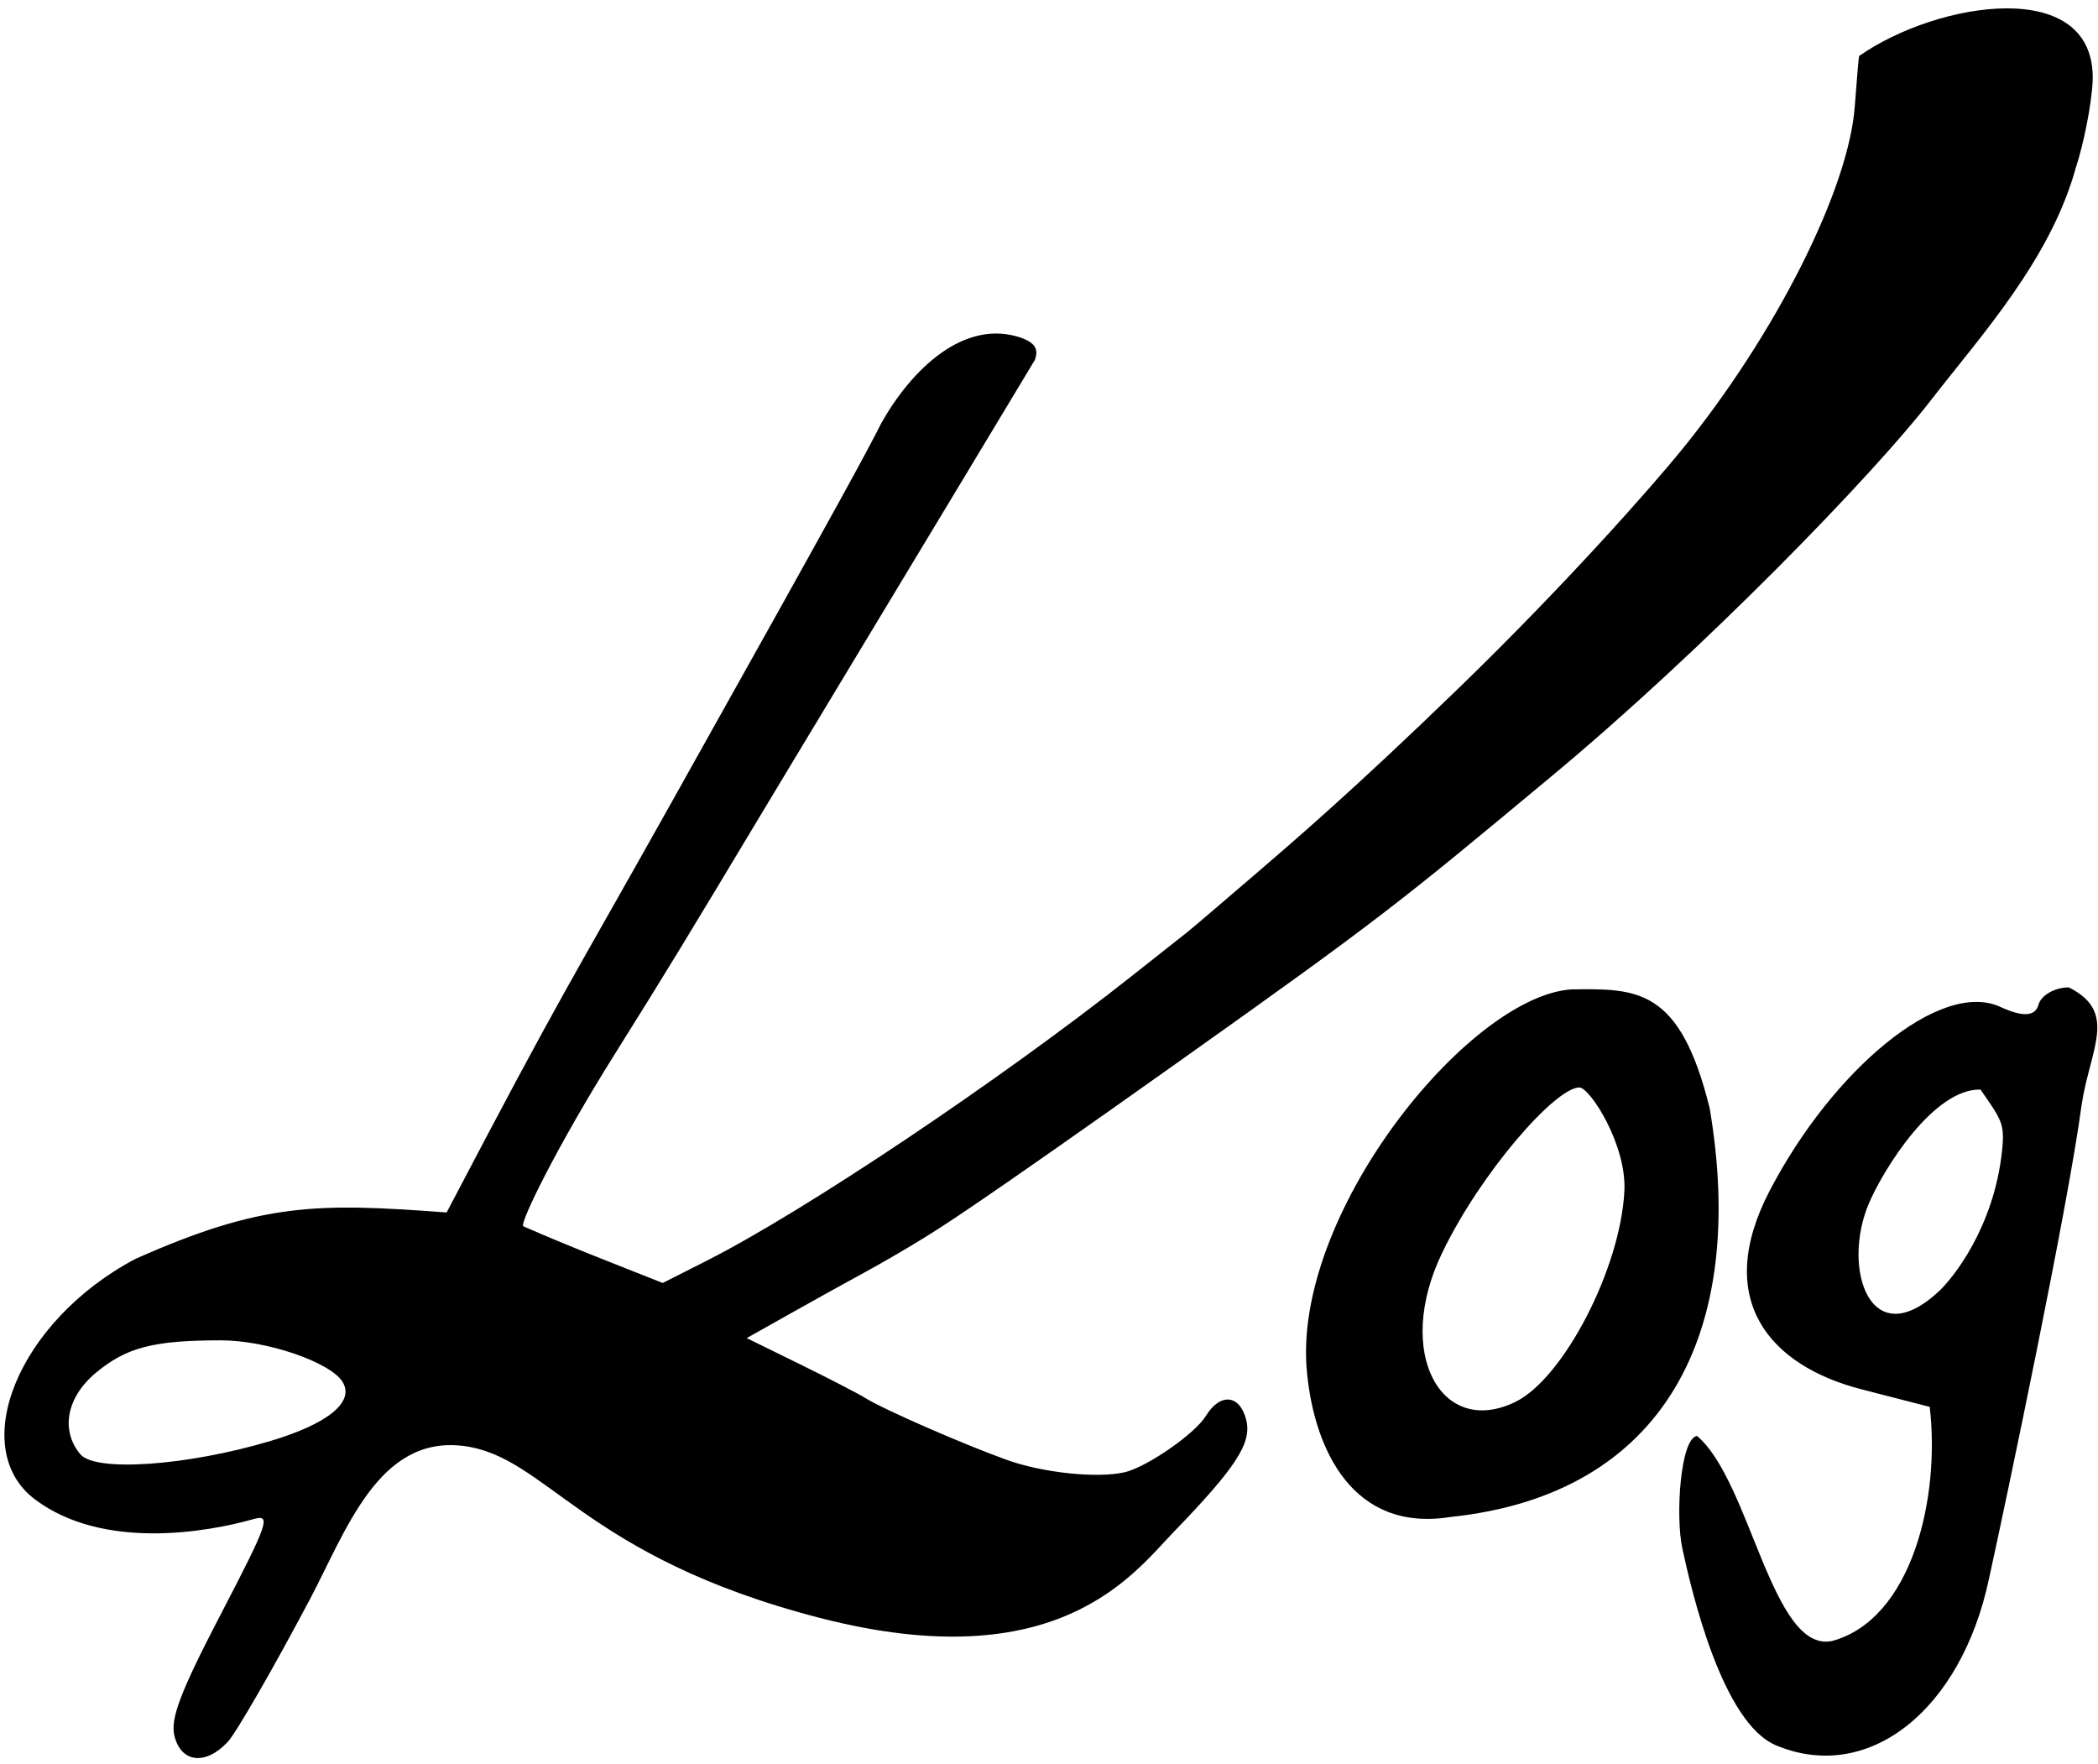
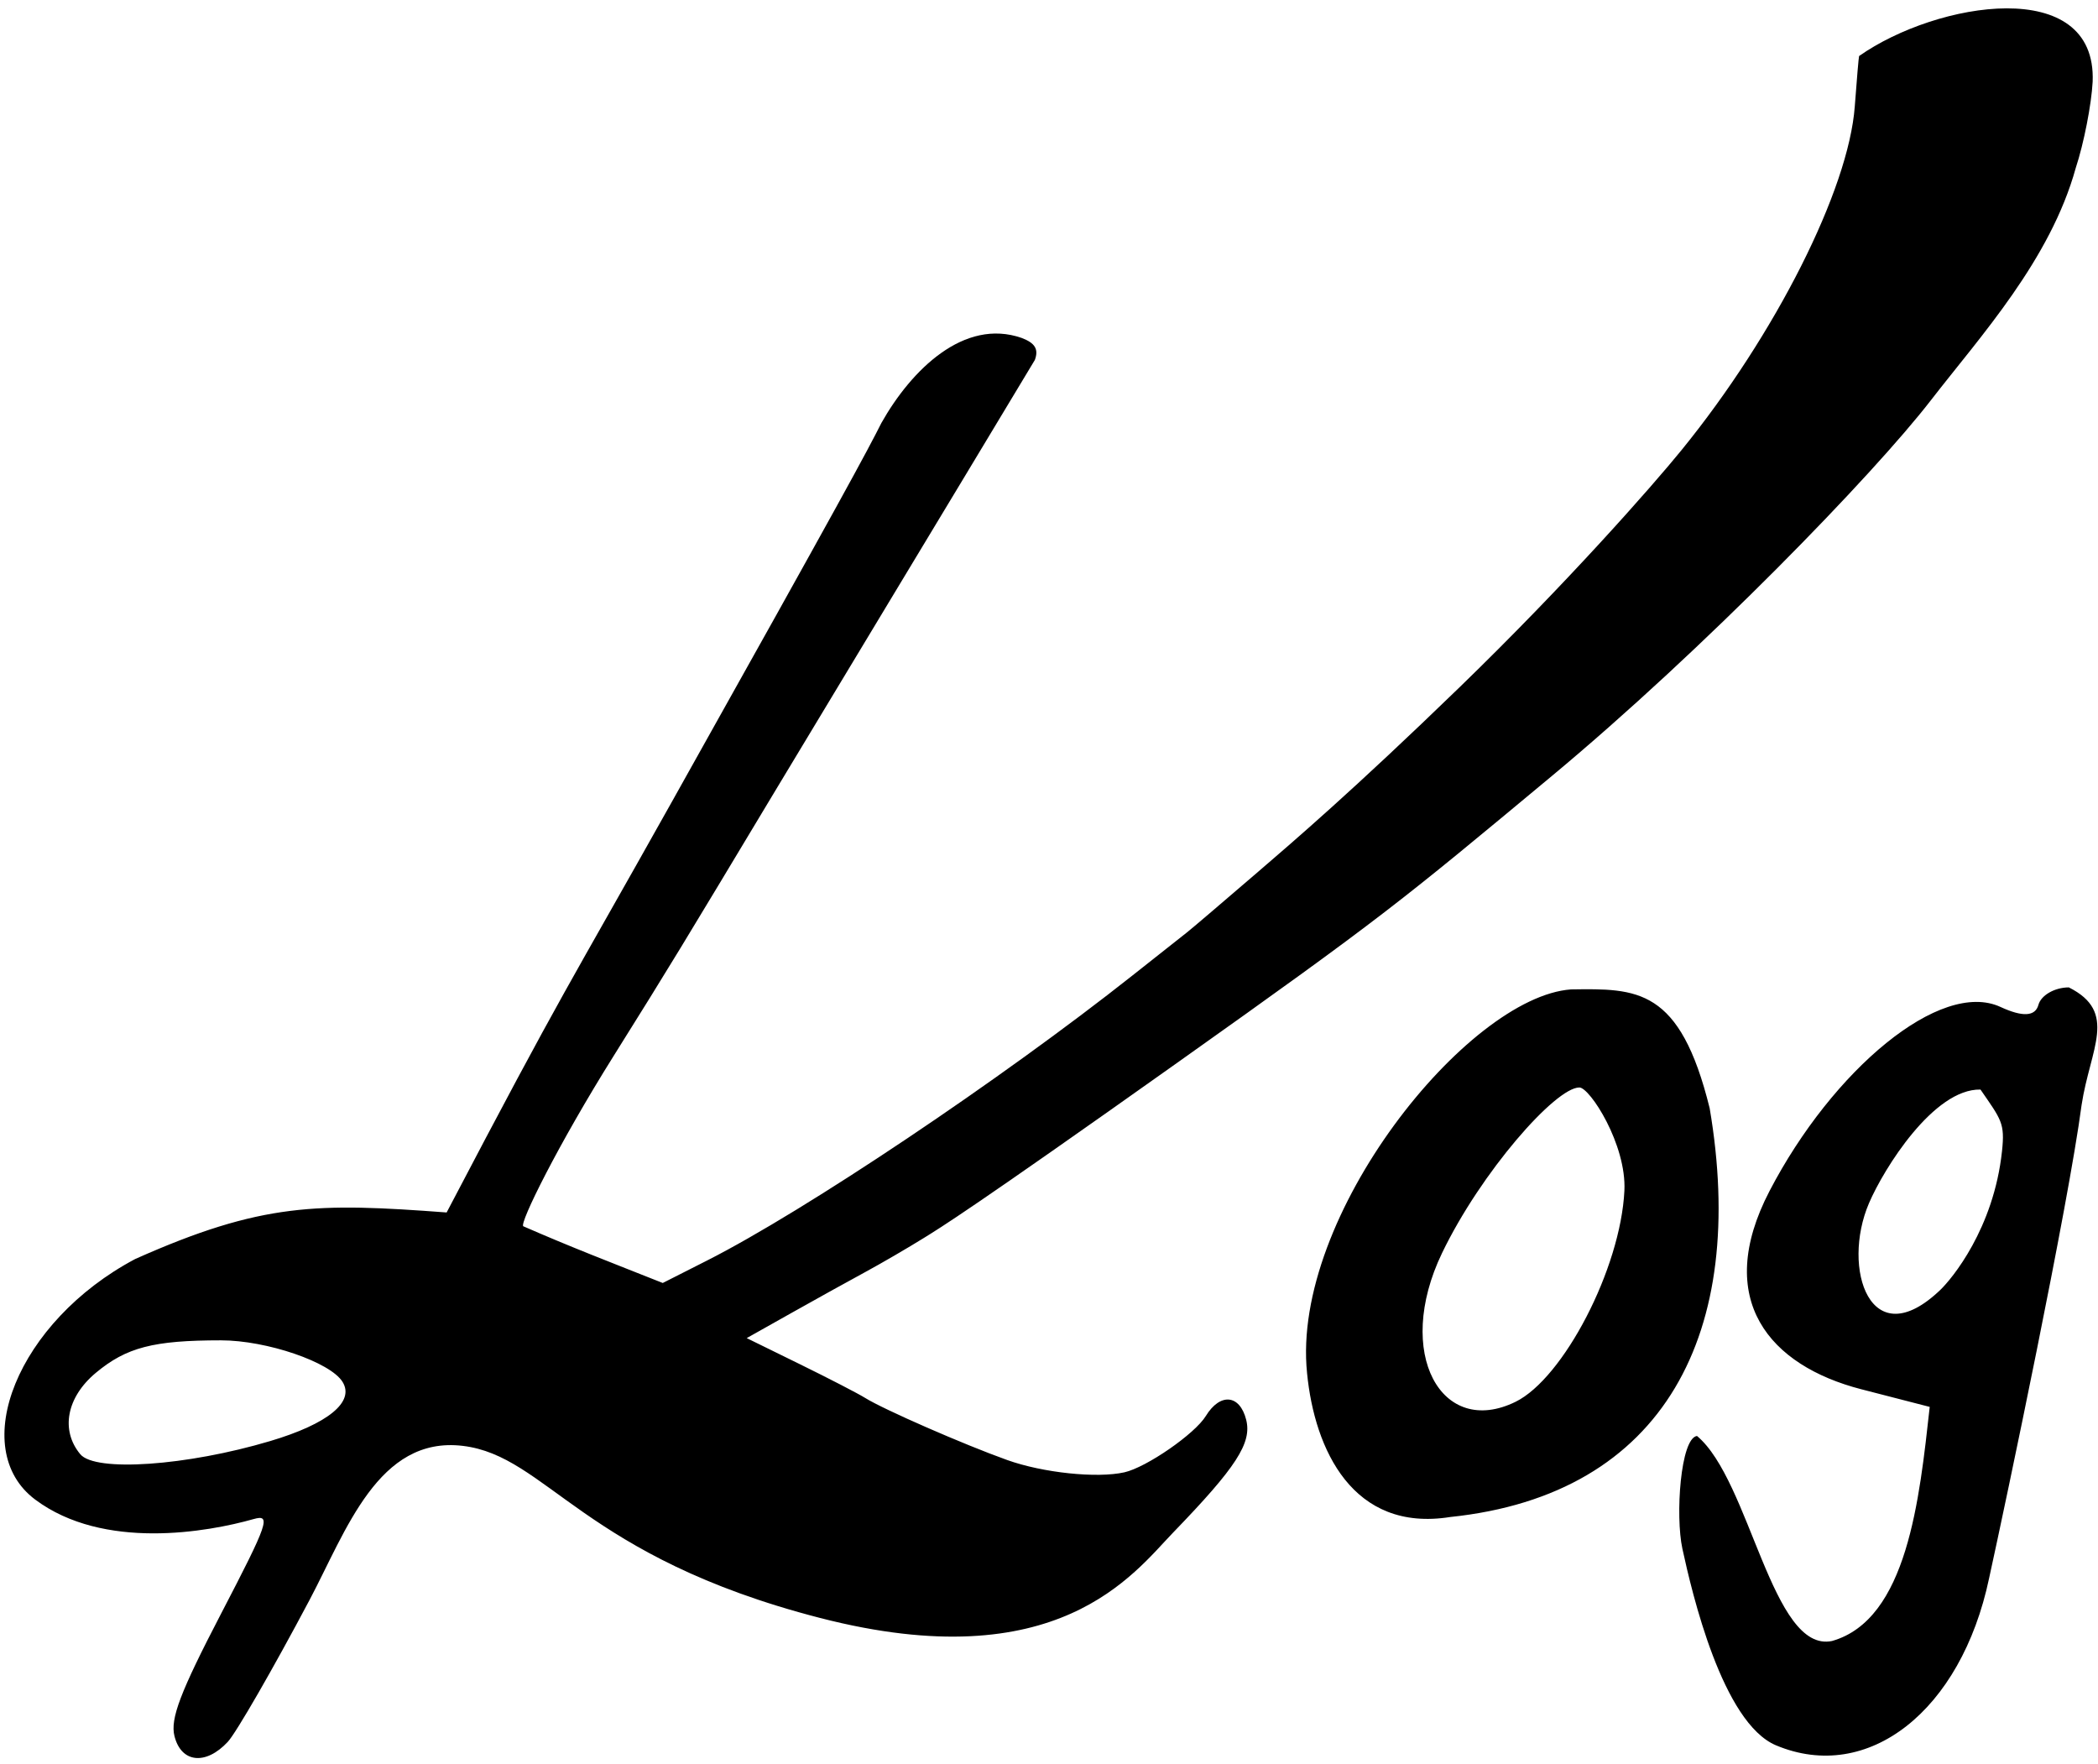
<svg xmlns="http://www.w3.org/2000/svg" id="svg3039" version="1.1" width="251" height="211">
  <defs id="defs3043" />
-   <path id="path3101" d="m 20.873,207.705 c -0.521,-2.074 0.688,-5.249 5.572,-14.64 5.67,-10.902 6.024,-11.931 3.896,-11.327 -5.508,1.563 -17.961,3.772 -26.125,-2.328 -8.164,-6.1 -2.152,-21.305 11.963,-28.787 15.163,-6.756 21.798,-6.721 37.256,-5.566 14.192,-27.09 14.387,-26.708 26.924,-49.091 20.649,-36.862 23.358,-41.932 25.097,-45.378 3.559,-6.311 9.868,-12.566 16.778,-10.156 1.602,0.606 2.047,1.35 1.573,2.633 C 112.79,61.39 100.917,81.015 92.741,94.62 81.5,113.331 80.241,115.429 73.453,126.268 66.665,137.107 62.139,146.339 62.601,146.706 c 5.842,2.553 10.384,4.283 16.689,6.787 l 5.315,-2.693 c 11.709,-5.933 35.139,-21.636 50.895,-34.109 3.025,-2.395 5.95,-4.706 6.5,-5.137 0.55,-0.431 4.375,-3.69 8.501,-7.242 4.125,-3.552 11.325,-9.689 24.117,-22.089 12.792,-12.4 22.994,-23.997 26.552,-28.369 11.242,-13.813 19.994,-31.169 20.73,-41.109 0.24,-3.24 0.473,-5.959 0.518,-6.042 9.302,-6.535 28.443,-9.697 27.943,3.069 -0.146,2.747 -1.055,7.389 -2.021,10.316 -3.044,11.016 -11.402,20.132 -17.309,27.767 -6.896,8.932 -27.195,29.865 -45.37,44.983 -18.175,15.117 -20.159,16.805 -44.895,34.363 -24.736,17.559 -28.224,19.654 -30.19,20.877 -1.966,1.222 -5.15,3.075 -7.075,4.117 -1.925,1.042 -5.9,3.245 -8.833,4.894 l -5.333,2.999 6.333,3.108 c 3.483,1.709 7.008,3.531 7.833,4.047 2.195,1.374 11.808,5.576 17,7.432 4.28,1.53 10.732,2.206 14.017,1.47 2.64,-0.592 8.434,-4.597 9.741,-6.734 1.718,-2.807 4.07,-2.587 4.833,0.453 0.696,2.771 -1.182,5.669 -8.742,13.49 -4.724,4.887 -13.78,17.544 -42.221,10.219 -28.441,-7.324 -32.675,-19.393 -42.775,-20.594 -10.1,-1.2 -13.937,10.163 -18.315,18.427 -4.379,8.264 -8.784,15.907 -9.789,16.986 -2.64,2.833 -5.572,2.517 -6.376,-0.687 z M 32.329,172.405 c 6.919,-2.061 10.132,-4.688 8.654,-7.079 -1.464,-2.368 -9.08,-4.972 -14.546,-4.972 -8.085,0 -11.324,0.842 -14.98,3.895 -3.487,2.911 -4.239,6.856 -1.854,9.729 1.791,2.158 12.742,1.4 22.726,-1.573 z m 180.153,36.404 c -6.412,-2.69 -10.052,-18.197 -11.205,-23.526 -0.854,-3.95 -0.233,-13.206 1.747,-13.489 6.374,5.315 8.966,26.023 16.153,24.531 9.525,-2.562 12.972,-17.038 11.69,-28.007 l -8.194,-2.113 c -10.919,-2.815 -17.754,-10.674 -10.97,-23.715 7.543,-14.501 20.455,-25.34 27.631,-22.021 2.651,1.226 4.16,1.143 4.539,-0.251 0.312,-1.148 1.949,-2.088 3.638,-2.088 5.906,2.963 2.559,7.291 1.526,14.066 -1.597,12.079 -9.022,47.319 -11.069,56.636 -3.347,15.862 -14.484,24.592 -25.487,19.976 z m 27.036,-71.107 c 0.356,-3.34 -0.086,-3.738 -2.577,-7.35 -5.587,-0.119 -11.553,9.43 -13.339,13.594 -3.34,7.787 0.164,18.405 8.545,10.363 1.337,-1.283 6.379,-7.29 7.371,-16.606 z m -83.144,26.571 c -1.943,-18.787 19.193,-44.994 31.574,-45.903 7.933,-0.114 13.035,-0.215 16.593,14.217 4.539,26.718 -5.284,46.228 -31.044,48.905 -11.633,1.851 -16.231,-8.046 -17.124,-17.22 z m 24.942,3.436 c 5.723,-2.808 12.568,-15.925 13.023,-25.252 0.27,-5.534 -4.136,-12.354 -5.388,-12.354 -2.854,0 -11.781,10.145 -16.435,19.825 -5.757,11.976 -0.053,22.124 8.8,17.781 z" style="fill:#000000" />
+   <path id="path3101" d="m 20.873,207.705 c -0.521,-2.074 0.688,-5.249 5.572,-14.64 5.67,-10.902 6.024,-11.931 3.896,-11.327 -5.508,1.563 -17.961,3.772 -26.125,-2.328 -8.164,-6.1 -2.152,-21.305 11.963,-28.787 15.163,-6.756 21.798,-6.721 37.256,-5.566 14.192,-27.09 14.387,-26.708 26.924,-49.091 20.649,-36.862 23.358,-41.932 25.097,-45.378 3.559,-6.311 9.868,-12.566 16.778,-10.156 1.602,0.606 2.047,1.35 1.573,2.633 C 112.79,61.39 100.917,81.015 92.741,94.62 81.5,113.331 80.241,115.429 73.453,126.268 66.665,137.107 62.139,146.339 62.601,146.706 c 5.842,2.553 10.384,4.283 16.689,6.787 l 5.315,-2.693 c 11.709,-5.933 35.139,-21.636 50.895,-34.109 3.025,-2.395 5.95,-4.706 6.5,-5.137 0.55,-0.431 4.375,-3.69 8.501,-7.242 4.125,-3.552 11.325,-9.689 24.117,-22.089 12.792,-12.4 22.994,-23.997 26.552,-28.369 11.242,-13.813 19.994,-31.169 20.73,-41.109 0.24,-3.24 0.473,-5.959 0.518,-6.042 9.302,-6.535 28.443,-9.697 27.943,3.069 -0.146,2.747 -1.055,7.389 -2.021,10.316 -3.044,11.016 -11.402,20.132 -17.309,27.767 -6.896,8.932 -27.195,29.865 -45.37,44.983 -18.175,15.117 -20.159,16.805 -44.895,34.363 -24.736,17.559 -28.224,19.654 -30.19,20.877 -1.966,1.222 -5.15,3.075 -7.075,4.117 -1.925,1.042 -5.9,3.245 -8.833,4.894 l -5.333,2.999 6.333,3.108 c 3.483,1.709 7.008,3.531 7.833,4.047 2.195,1.374 11.808,5.576 17,7.432 4.28,1.53 10.732,2.206 14.017,1.47 2.64,-0.592 8.434,-4.597 9.741,-6.734 1.718,-2.807 4.07,-2.587 4.833,0.453 0.696,2.771 -1.182,5.669 -8.742,13.49 -4.724,4.887 -13.78,17.544 -42.221,10.219 -28.441,-7.324 -32.675,-19.393 -42.775,-20.594 -10.1,-1.2 -13.937,10.163 -18.315,18.427 -4.379,8.264 -8.784,15.907 -9.789,16.986 -2.64,2.833 -5.572,2.517 -6.376,-0.687 z M 32.329,172.405 c 6.919,-2.061 10.132,-4.688 8.654,-7.079 -1.464,-2.368 -9.08,-4.972 -14.546,-4.972 -8.085,0 -11.324,0.842 -14.98,3.895 -3.487,2.911 -4.239,6.856 -1.854,9.729 1.791,2.158 12.742,1.4 22.726,-1.573 z m 180.153,36.404 c -6.412,-2.69 -10.052,-18.197 -11.205,-23.526 -0.854,-3.95 -0.233,-13.206 1.747,-13.489 6.374,5.315 8.966,26.023 16.153,24.531 9.025,-2.562 10.472,-17.038 11.69,-28.007 l -8.194,-2.113 c -10.919,-2.815 -17.754,-10.674 -10.97,-23.715 7.543,-14.501 20.455,-25.34 27.631,-22.021 2.651,1.226 4.16,1.143 4.539,-0.251 0.312,-1.148 1.949,-2.088 3.638,-2.088 5.906,2.963 2.559,7.291 1.526,14.066 -1.597,12.079 -9.022,47.319 -11.069,56.636 -3.347,15.862 -14.484,24.592 -25.487,19.976 z m 27.036,-71.107 c 0.356,-3.34 -0.086,-3.738 -2.577,-7.35 -5.587,-0.119 -11.553,9.43 -13.339,13.594 -3.34,7.787 0.164,18.405 8.545,10.363 1.337,-1.283 6.379,-7.29 7.371,-16.606 z m -83.144,26.571 c -1.943,-18.787 19.193,-44.994 31.574,-45.903 7.933,-0.114 13.035,-0.215 16.593,14.217 4.539,26.718 -5.284,46.228 -31.044,48.905 -11.633,1.851 -16.231,-8.046 -17.124,-17.22 z m 24.942,3.436 c 5.723,-2.808 12.568,-15.925 13.023,-25.252 0.27,-5.534 -4.136,-12.354 -5.388,-12.354 -2.854,0 -11.781,10.145 -16.435,19.825 -5.757,11.976 -0.053,22.124 8.8,17.781 z" style="fill:#000000" />
</svg>
